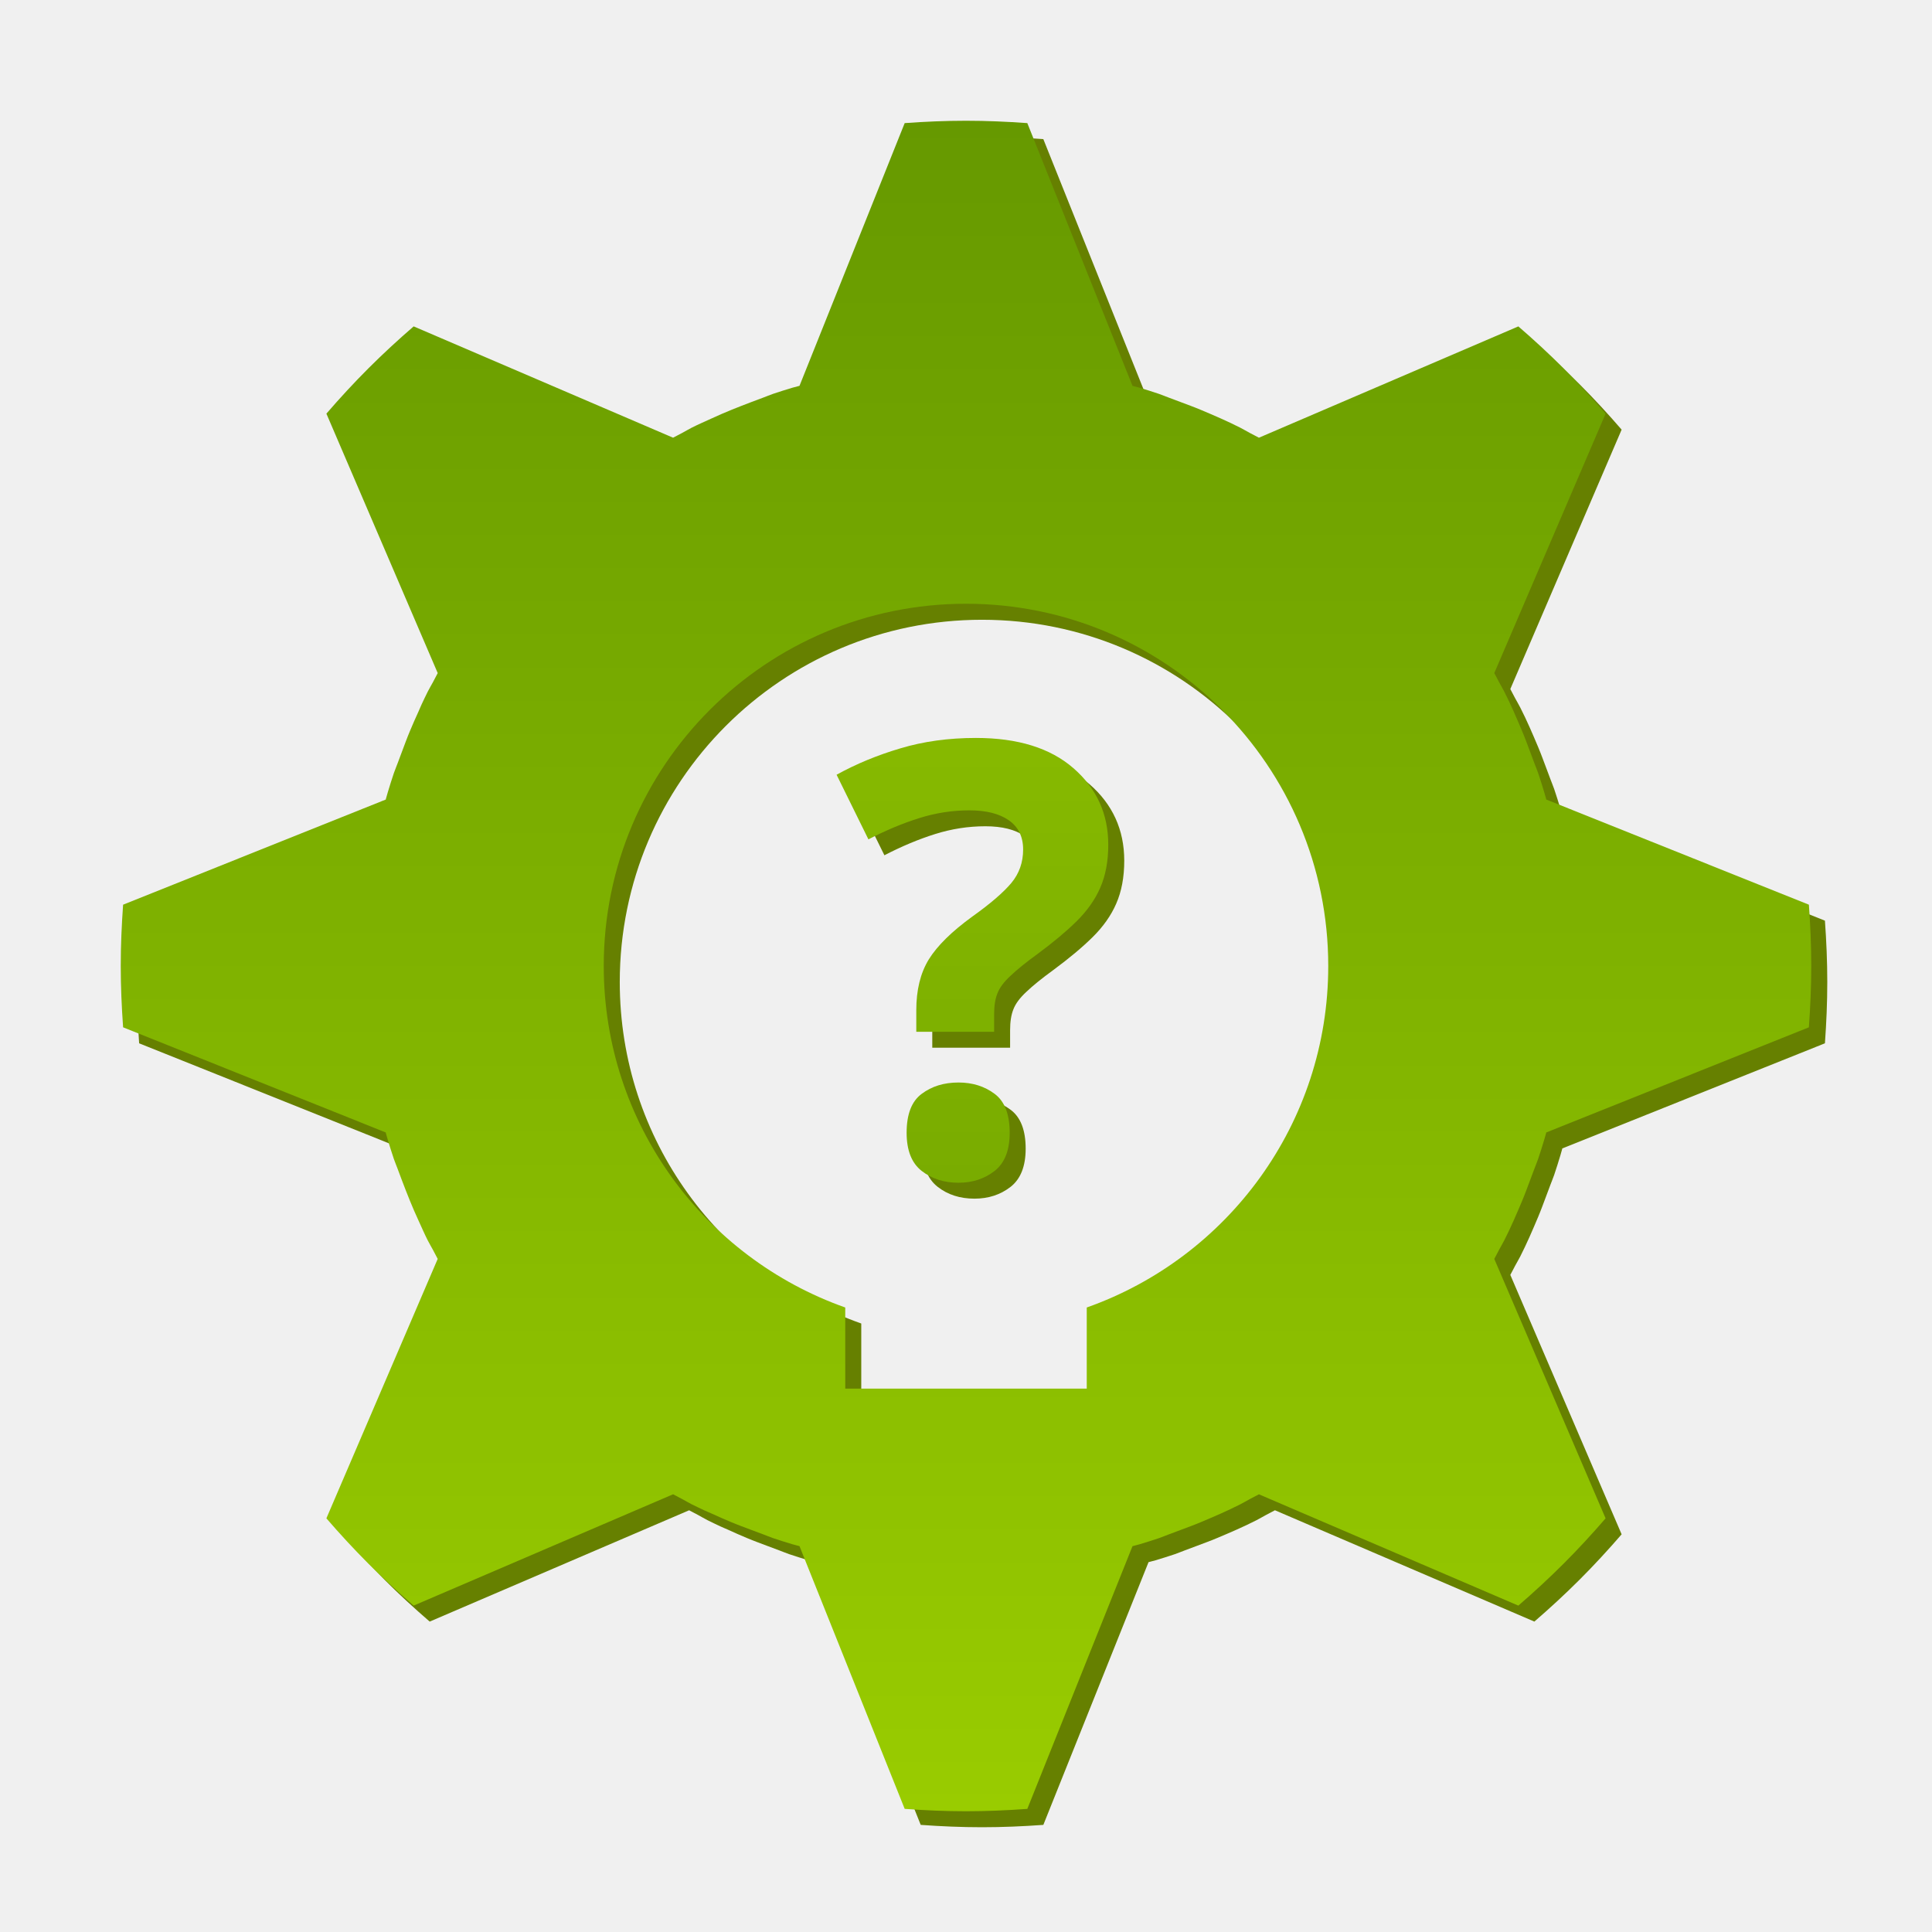
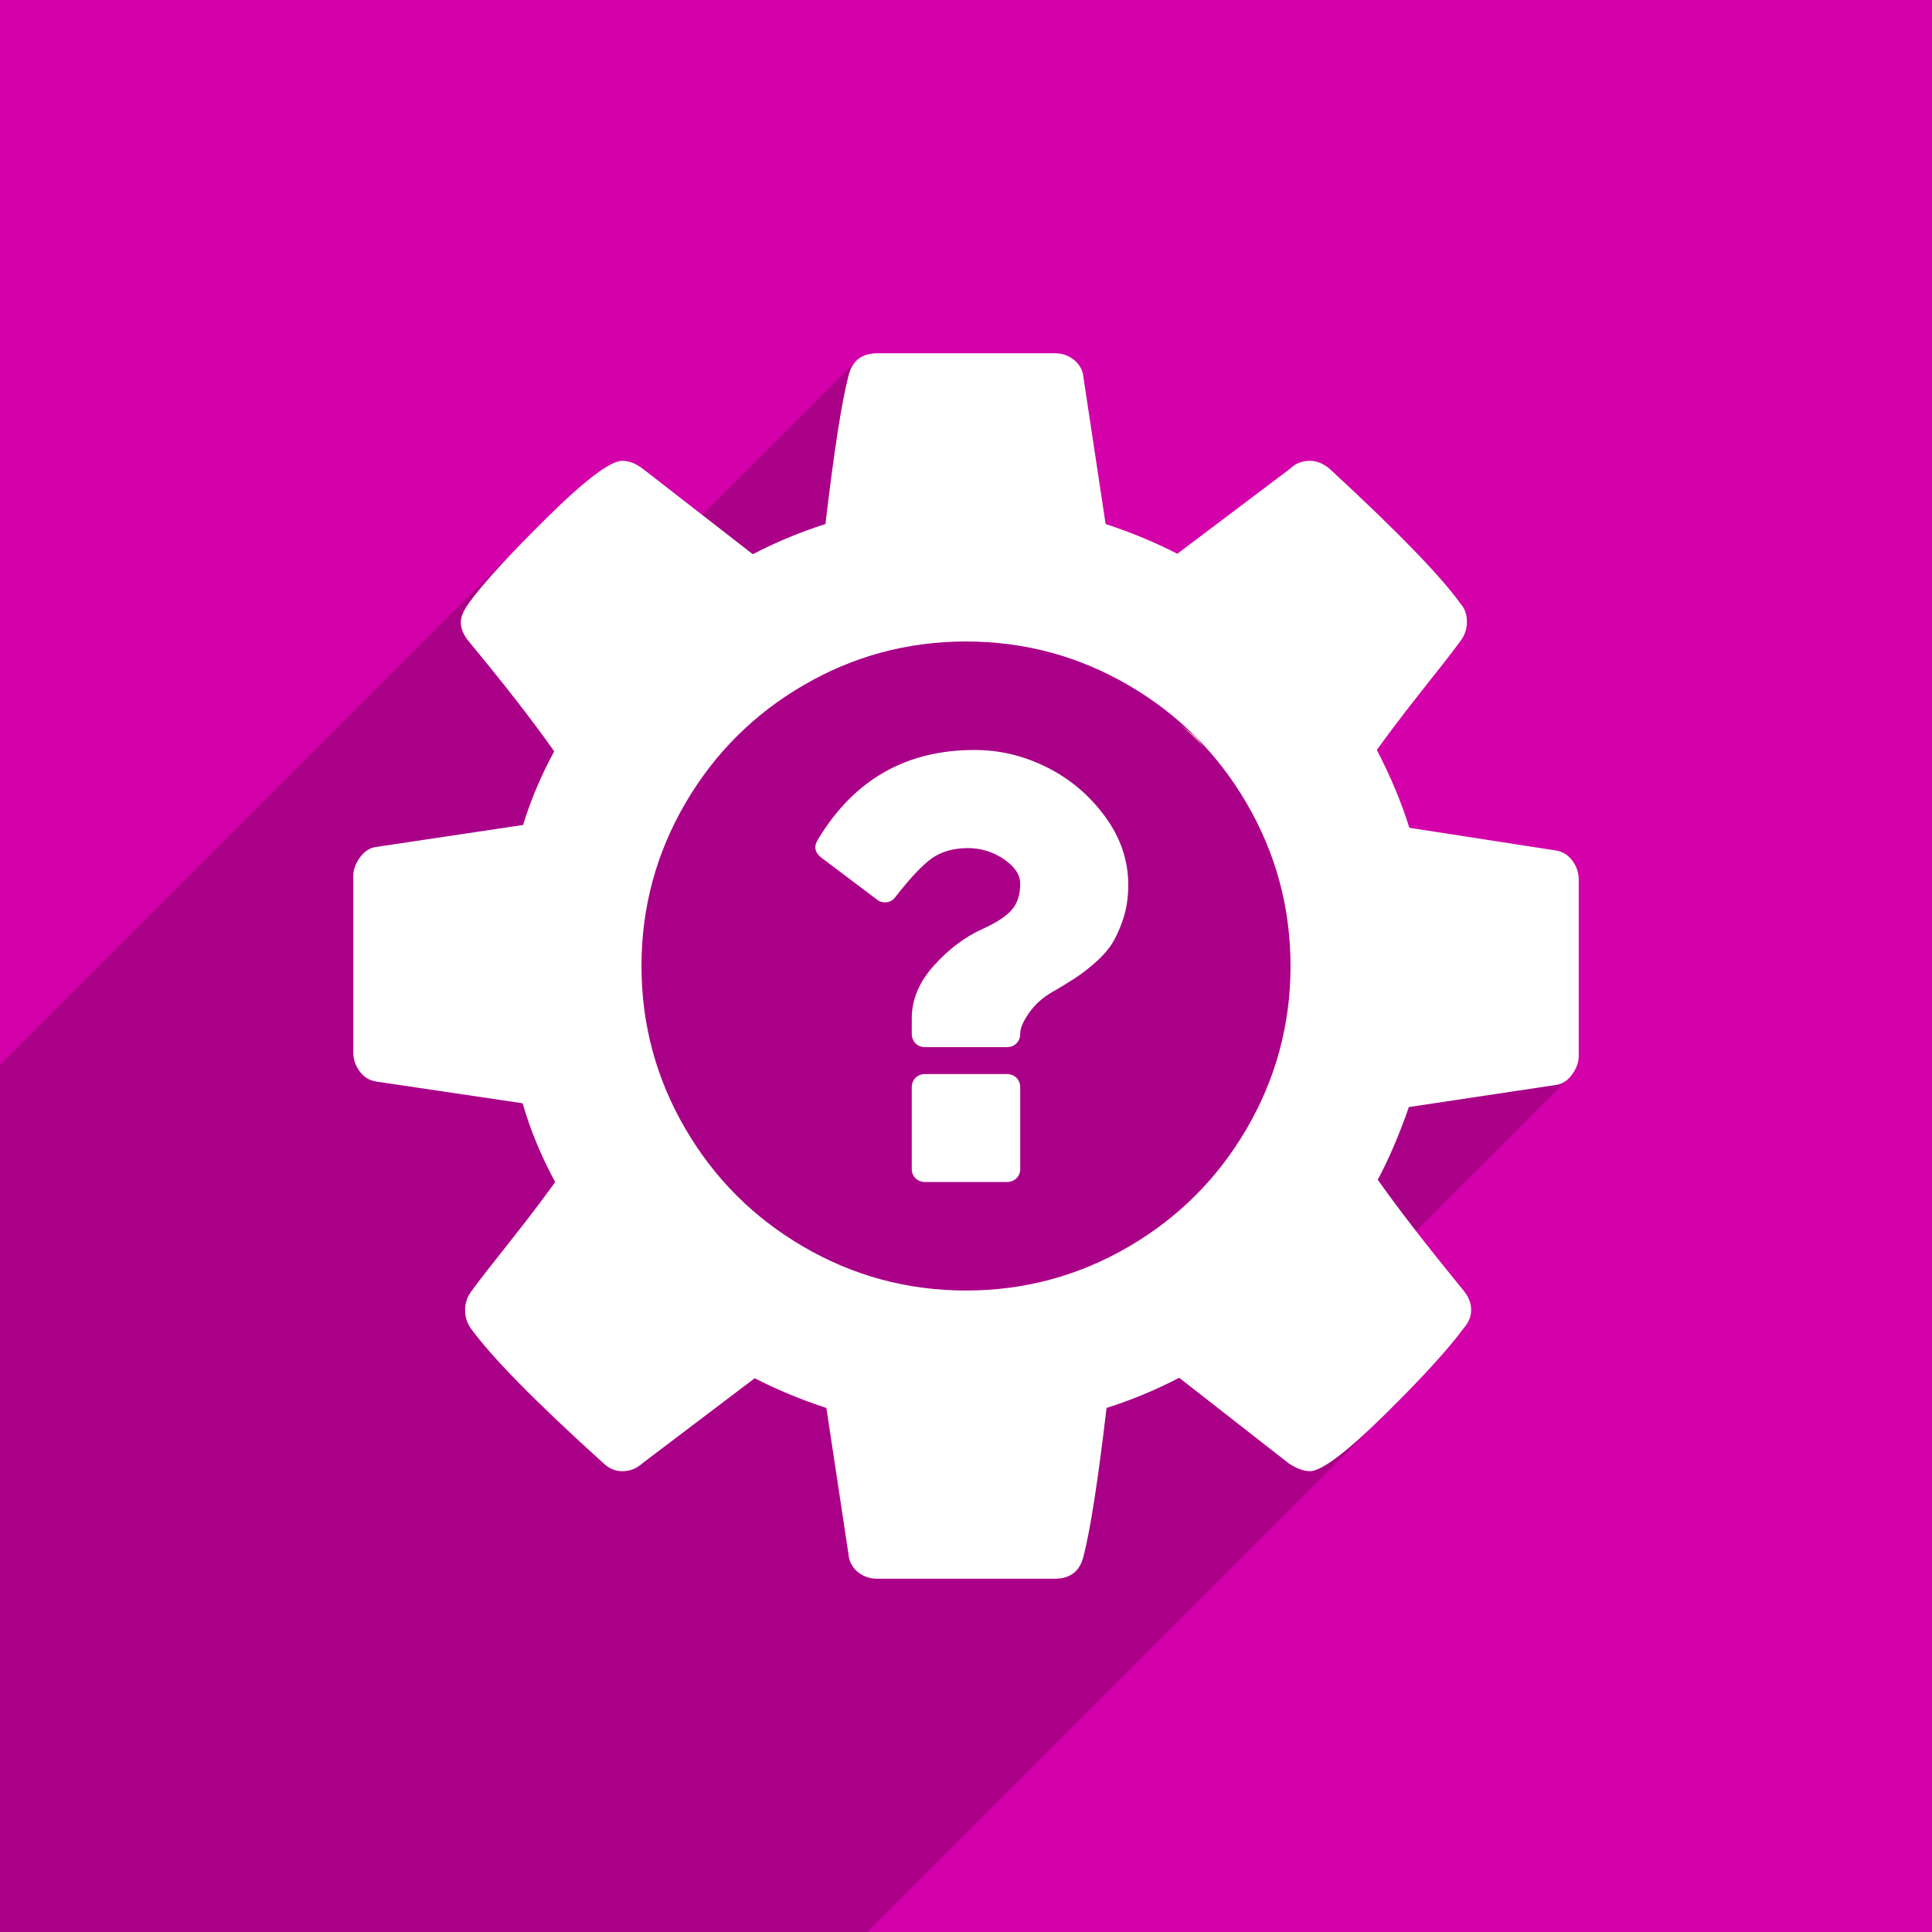
<svg xmlns="http://www.w3.org/2000/svg" xmlns:xlink="http://www.w3.org/1999/xlink" id="svg2" version="1.1" width="128" height="128">
  <defs id="defs6">
+     <linearGradient id="linearGradient3779">
+       <stop style="stop-color:#ff6600;stop-opacity:1;" offset="0" id="stop3781" />
+       <stop style="stop-color:#ffcc00;stop-opacity:1;" offset="1" id="stop3783" />
+     </linearGradient>
    <linearGradient id="linearGradient3798">
      <stop style="stop-color:#99cc00;stop-opacity:1;" offset="0" id="stop3800" />
      <stop style="stop-color:#669900;stop-opacity:1;" offset="1" id="stop3802" />
    </linearGradient>
    <linearGradient xlink:href="#linearGradient3798" id="linearGradient3804" x1="64" y1="124" x2="64" y2="4" gradientUnits="userSpaceOnUse" gradientTransform="translate(-140,0)" />
    <linearGradient xlink:href="#linearGradient3798" id="linearGradient4053" gradientUnits="userSpaceOnUse" x1="64" y1="124" x2="64" y2="4" />
-     <linearGradient xlink:href="#linearGradient3798" id="linearGradient4056" gradientUnits="userSpaceOnUse" x1="64" y1="124" x2="64" y2="4" />
-     <linearGradient xlink:href="#linearGradient3798" id="linearGradient2991" gradientUnits="userSpaceOnUse" x1="64" y1="124" x2="64" y2="4" gradientTransform="translate(-146.25,-29.75)" />
-     <linearGradient xlink:href="#linearGradient3798" id="linearGradient3992" x1="64" y1="120" x2="64" y2="8" gradientUnits="userSpaceOnUse" />
-     <linearGradient xlink:href="#linearGradient3798" id="linearGradient4000" x1="64" y1="8" x2="64" y2="120" gradientUnits="userSpaceOnUse" />
+     <linearGradient xlink:href="#linearGradient3779" id="linearGradient3874" x1="64" y1="136" x2="64" y2="8" gradientUnits="userSpaceOnUse" />
  </defs>
-   <path id="path4002" d="m 65.061,9.061 c -1.37,0 -2.717,0.059 -4.062,0.156 l -6.969,17.406 c -0.157,0.045 -0.312,0.078 -0.469,0.125 -0.431,0.129 -0.856,0.263 -1.281,0.406 -0.221,0.074 -0.436,0.172 -0.656,0.25 -0.253,0.09 -0.499,0.186 -0.75,0.281 -0.892,0.338 -1.785,0.69 -2.656,1.094 -0.45,0.209 -0.903,0.4 -1.344,0.625 -0.213,0.109 -0.414,0.231 -0.625,0.344 -0.197,0.105 -0.399,0.204 -0.594,0.312 l -17.188,-7.375 c -1.034,0.893 -2.034,1.816 -3,2.781 -0.966,0.966 -1.888,1.966 -2.781,3 l 7.375,17.188 c -0.108,0.195 -0.207,0.397 -0.312,0.594 -0.113,0.211 -0.235,0.412 -0.344,0.625 -0.143,0.279 -0.27,0.561 -0.406,0.844 -0.079,0.165 -0.142,0.334 -0.219,0.5 -0.196,0.422 -0.38,0.851 -0.562,1.281 -0.19,0.451 -0.358,0.919 -0.531,1.375 -0.095,0.251 -0.191,0.497 -0.281,0.75 -0.078,0.22 -0.176,0.435 -0.25,0.656 -0.143,0.425 -0.277,0.85 -0.406,1.281 -0.044,0.147 -0.083,0.291 -0.125,0.438 -0.003,0.01 0.003,0.022 0,0.031 l -17.406,6.969 c -0.097,1.345 -0.156,2.692 -0.156,4.062 0,1.37 0.06,2.717 0.156,4.062 l 17.406,6.969 c 0.003,0.01 -0.003,0.022 0,0.031 0.042,0.147 0.081,0.291 0.125,0.438 0.129,0.431 0.263,0.856 0.406,1.281 0.074,0.221 0.172,0.436 0.25,0.656 0.09,0.253 0.186,0.499 0.281,0.75 0.338,0.892 0.69,1.785 1.094,2.656 0.209,0.45 0.4,0.903 0.625,1.344 0.109,0.213 0.231,0.414 0.344,0.625 0.105,0.197 0.204,0.399 0.312,0.594 l -7.375,17.188 c 0.893,1.034 1.816,2.034 2.781,3 0.966,0.966 1.966,1.888 3,2.781 l 17.188,-7.375 c 0.195,0.108 0.397,0.207 0.594,0.313 0.211,0.113 0.412,0.235 0.625,0.344 0.279,0.143 0.561,0.27 0.844,0.406 0.165,0.08 0.334,0.142 0.5,0.219 0.422,0.197 0.851,0.38 1.281,0.562 0.451,0.19 0.919,0.358 1.375,0.531 0.251,0.095 0.497,0.191 0.75,0.281 0.22,0.078 0.435,0.176 0.656,0.25 0.425,0.143 0.85,0.277 1.281,0.406 0.156,0.047 0.312,0.08 0.469,0.125 l 6.969,17.406 c 1.345,0.097 2.692,0.156 4.062,0.156 1.37,0 2.717,-0.059 4.062,-0.156 l 6.969,-17.406 c 0.154,-0.044 0.315,-0.079 0.469,-0.125 0.429,-0.128 0.856,-0.263 1.281,-0.406 0.223,-0.075 0.435,-0.171 0.656,-0.25 0.248,-0.088 0.503,-0.188 0.75,-0.281 0.461,-0.175 0.923,-0.34 1.375,-0.531 0.888,-0.374 1.76,-0.746 2.625,-1.188 0.213,-0.109 0.415,-0.231 0.625,-0.344 0.197,-0.105 0.398,-0.204 0.594,-0.313 l 17.188,7.375 c 1.034,-0.893 2.034,-1.816 3,-2.781 0.966,-0.966 1.888,-1.966 2.781,-3 l -7.375,-17.188 c 0.109,-0.195 0.207,-0.397 0.313,-0.594 0.112,-0.21 0.235,-0.412 0.344,-0.625 0.441,-0.865 0.813,-1.737 1.188,-2.625 0.191,-0.452 0.356,-0.914 0.531,-1.375 0.093,-0.247 0.193,-0.502 0.281,-0.75 0.079,-0.222 0.175,-0.433 0.25,-0.656 0.143,-0.425 0.278,-0.852 0.406,-1.281 0.043,-0.144 0.084,-0.293 0.125,-0.438 0.003,-0.01 -0.003,-0.021 0,-0.031 l 17.406,-6.969 c 0.097,-1.346 0.156,-2.692 0.156,-4.063 0,-1.37 -0.059,-2.717 -0.156,-4.062 l -17.406,-6.969 c -0.003,-0.01 0.003,-0.021 0,-0.031 -0.042,-0.145 -0.082,-0.293 -0.125,-0.438 -0.128,-0.429 -0.263,-0.856 -0.406,-1.281 -0.075,-0.223 -0.171,-0.435 -0.25,-0.656 -0.088,-0.248 -0.188,-0.503 -0.281,-0.75 -0.175,-0.461 -0.34,-0.923 -0.531,-1.375 -0.374,-0.888 -0.746,-1.76 -1.188,-2.625 -0.109,-0.213 -0.231,-0.415 -0.344,-0.625 -0.105,-0.197 -0.204,-0.398 -0.313,-0.594 l 7.375,-17.188 c -0.893,-1.034 -1.816,-2.034 -2.781,-3 -0.966,-0.966 -1.966,-1.888 -3,-2.781 l -17.188,7.375 c -0.195,-0.109 -0.397,-0.207 -0.594,-0.312 -0.21,-0.112 -0.412,-0.235 -0.625,-0.344 -0.865,-0.441 -1.737,-0.813 -2.625,-1.188 -0.452,-0.191 -0.914,-0.356 -1.375,-0.531 -0.247,-0.093 -0.502,-0.193 -0.75,-0.281 -0.222,-0.079 -0.433,-0.175 -0.656,-0.25 -0.425,-0.143 -0.852,-0.278 -1.281,-0.406 -0.154,-0.046 -0.314,-0.081 -0.469,-0.125 L 69.123,9.217 c -1.345,-0.097 -2.692,-0.156 -4.062,-0.156 z m 0,32 c 13.255,0 24,10.745 24,24 0,10.449 -6.68,19.329 -16,22.625 l 0,5.375 -16,0 0,-5.375 c -9.32,-3.296 -16,-12.176 -16,-22.625 0,-13.255 10.745,-24 24,-24 z" style="fill:#668000;fill-opacity:1;stroke:none" />
-   <path style="fill:url(#linearGradient3992);fill-opacity:1;stroke:none" d="M 64,8 C 62.63,8 61.283,8.059 59.938,8.156 L 52.969,25.562 c -0.157,0.045 -0.312,0.078 -0.469,0.125 -0.431,0.129 -0.856,0.263 -1.281,0.406 -0.221,0.074 -0.436,0.172 -0.656,0.25 -0.253,0.09 -0.499,0.186 -0.75,0.281 -0.892,0.338 -1.785,0.69 -2.656,1.094 -0.45,0.209 -0.903,0.4 -1.344,0.625 -0.213,0.109 -0.414,0.231 -0.625,0.344 -0.197,0.105 -0.399,0.204 -0.594,0.312 l -17.188,-7.375 c -1.034,0.893 -2.034,1.816 -3,2.781 -0.966,0.966 -1.888,1.966 -2.781,3 L 29,44.594 c -0.108,0.195 -0.207,0.397 -0.312,0.594 -0.113,0.211 -0.235,0.412 -0.344,0.625 -0.143,0.279 -0.27,0.561 -0.406,0.844 -0.079,0.165 -0.142,0.334 -0.219,0.5 -0.196,0.422 -0.38,0.851 -0.562,1.281 -0.19,0.451 -0.358,0.919 -0.531,1.375 -0.095,0.251 -0.191,0.497 -0.281,0.75 -0.078,0.22 -0.176,0.435 -0.25,0.656 -0.143,0.425 -0.277,0.85 -0.406,1.281 -0.044,0.147 -0.083,0.291 -0.125,0.438 -0.003,0.01 0.003,0.022 0,0.031 L 8.156,59.938 C 8.06,61.283 8,62.63 8,64 c 0,1.37 0.06,2.717 0.156,4.062 l 17.406,6.969 c 0.003,0.01 -0.003,0.022 0,0.031 0.042,0.147 0.081,0.291 0.125,0.438 0.129,0.431 0.263,0.856 0.406,1.281 0.074,0.221 0.172,0.436 0.25,0.656 0.09,0.253 0.186,0.499 0.281,0.75 0.338,0.892 0.69,1.785 1.094,2.656 0.209,0.45 0.4,0.903 0.625,1.344 0.109,0.213 0.231,0.414 0.344,0.625 0.105,0.197 0.204,0.399 0.312,0.594 l -7.375,17.188 c 0.893,1.034 1.816,2.034 2.781,3 0.966,0.966 1.966,1.888 3,2.781 L 44.594,99 c 0.195,0.108 0.397,0.207 0.594,0.312 0.211,0.113 0.412,0.235 0.625,0.344 0.279,0.143 0.561,0.27 0.844,0.406 0.165,0.08 0.334,0.142 0.5,0.219 0.422,0.197 0.851,0.38 1.281,0.562 0.451,0.19 0.919,0.358 1.375,0.531 0.251,0.095 0.497,0.191 0.75,0.281 0.22,0.078 0.435,0.176 0.656,0.25 0.425,0.143 0.85,0.277 1.281,0.406 0.156,0.047 0.312,0.08 0.469,0.125 l 6.969,17.406 C 61.283,119.94 62.63,120 64,120 c 1.37,0 2.717,-0.059 4.062,-0.156 l 6.969,-17.406 c 0.154,-0.044 0.315,-0.079 0.469,-0.125 0.429,-0.128 0.856,-0.263 1.281,-0.406 0.223,-0.075 0.435,-0.171 0.656,-0.25 0.248,-0.088 0.503,-0.188 0.75,-0.281 0.461,-0.175 0.923,-0.34 1.375,-0.531 0.888,-0.374 1.76,-0.746 2.625,-1.188 0.213,-0.109 0.415,-0.231 0.625,-0.344 0.197,-0.105 0.398,-0.204 0.594,-0.312 l 17.188,7.375 c 1.034,-0.893 2.034,-1.816 3,-2.781 0.966,-0.966 1.888,-1.966 2.781,-3 L 99,83.406 c 0.109,-0.195 0.207,-0.397 0.312,-0.594 0.112,-0.21 0.235,-0.412 0.344,-0.625 0.441,-0.865 0.813,-1.737 1.188,-2.625 0.191,-0.452 0.356,-0.914 0.531,-1.375 0.093,-0.247 0.193,-0.502 0.281,-0.75 0.079,-0.222 0.175,-0.433 0.25,-0.656 0.143,-0.425 0.278,-0.852 0.406,-1.281 0.043,-0.144 0.084,-0.293 0.125,-0.438 0.003,-0.01 -0.003,-0.021 0,-0.031 l 17.406,-6.969 C 119.94,66.717 120,65.37 120,64 c 0,-1.37 -0.059,-2.717 -0.156,-4.062 L 102.438,52.969 c -0.003,-0.01 0.003,-0.021 0,-0.031 -0.042,-0.145 -0.082,-0.293 -0.125,-0.438 -0.128,-0.429 -0.263,-0.856 -0.406,-1.281 -0.075,-0.223 -0.171,-0.435 -0.25,-0.656 -0.088,-0.248 -0.188,-0.503 -0.281,-0.75 -0.175,-0.461 -0.34,-0.923 -0.531,-1.375 -0.374,-0.888 -0.746,-1.76 -1.188,-2.625 -0.109,-0.213 -0.231,-0.415 -0.344,-0.625 C 99.207,44.991 99.109,44.789 99,44.594 l 7.375,-17.188 c -0.893,-1.034 -1.816,-2.034 -2.781,-3 -0.966,-0.966 -1.966,-1.888 -3,-2.781 L 83.406,29 c -0.195,-0.109 -0.397,-0.207 -0.594,-0.312 -0.21,-0.112 -0.412,-0.235 -0.625,-0.344 -0.865,-0.441 -1.737,-0.813 -2.625,-1.188 -0.452,-0.191 -0.914,-0.356 -1.375,-0.531 -0.247,-0.093 -0.502,-0.193 -0.75,-0.281 -0.222,-0.079 -0.433,-0.175 -0.656,-0.25 C 76.356,25.951 75.929,25.816 75.5,25.688 75.346,25.642 75.186,25.607 75.031,25.562 L 68.062,8.156 C 66.717,8.06 65.37,8 64,8 z m 0,32 c 13.255,0 24,10.745 24,24 0,10.449 -6.68,19.329 -16,22.625 L 72,92 56,92 56,86.625 C 46.68,83.329 40,74.449 40,64 40,50.745 50.745,40 64,40 z" id="path3069" />
-   <text id="text4004" y="78.901" x="56.361" style="font-size:40px;font-style:normal;font-variant:normal;font-weight:bold;font-stretch:normal;text-align:start;line-height:125%;letter-spacing:0px;word-spacing:0px;writing-mode:lr-tb;text-anchor:start;fill:#668000;fill-opacity:1;stroke:none;font-family:Titillium Web;-inkscape-font-specification:Titillium Web Bold" xml:space="preserve">
-     <tspan style="fill:#668000;fill-opacity:1" y="78.901" x="56.361" id="tspan4006">?</tspan>
+   <rect style="fill:#d400aa;fill-opacity:1;stroke:none" id="rect3858" width="128" height="128" x="-128" y="0" transform="matrix(0,-1,1,0,0,0)" />
+   <text xml:space="preserve" style="font-size:40px;font-style:normal;font-weight:normal;line-height:125%;letter-spacing:0px;word-spacing:0px;fill:#000000;fill-opacity:1;stroke:none;font-family:Sans" x="-184.201" y="6.024" id="text2995">
+     <tspan id="tspan2997" x="-184.201" y="6.024" />
  </text>
-   <text xml:space="preserve" style="font-size:40px;font-style:normal;font-variant:normal;font-weight:bold;font-stretch:normal;text-align:start;line-height:125%;letter-spacing:0px;word-spacing:0px;writing-mode:lr-tb;text-anchor:start;fill:url(#linearGradient4000);fill-opacity:1;stroke:none;font-family:Titillium Web;-inkscape-font-specification:Titillium Web Bold" x="55.3" y="77.84" id="text3982">
-     <tspan id="tspan3984" x="55.3" y="77.84" style="fill-opacity:1;fill:url(#linearGradient4000)">?</tspan>
-   </text>
+   <path id="path3108" d="M 0,70.548 0,128 57.452,128 92.719,92.733 87.681,87.695 103.878,71.498 82.93,50.55 83.129,50.351 56.701,23.923 40.305,40.319 35.267,35.281 0,70.548 z" style="fill:#aa0088;fill-opacity:1;stroke:none" />
+   <path style="fill:#ffffff" d="m 58.125,23.406 c -1.022,0 -1.66,0.482 -1.906,1.469 -0.458,1.762 -0.967,5.051 -1.531,9.844 -1.656,0.529 -3.262,1.19 -4.812,2 L 42.594,31.062 c -0.458,-0.352 -0.917,-0.531 -1.375,-0.531 -0.775,0 -2.445,1.262 -5,3.781 -2.555,2.519 -4.271,4.419 -5.188,5.688 -0.317,0.458 -0.5,0.866 -0.5,1.219 0,0.423 0.179,0.858 0.531,1.281 2.361,2.854 4.247,5.273 5.656,7.281 -0.881,1.621 -1.569,3.254 -2.062,4.875 l -9.812,1.469 c -0.388,0.07 -0.718,0.3 -1,0.688 -0.282,0.388 -0.438,0.796 -0.438,1.219 l 0,11.719 c 0,0.458 0.156,0.88 0.438,1.25 0.282,0.37 0.636,0.586 1.094,0.656 l 9.688,1.438 c 0.493,1.727 1.205,3.457 2.156,5.219 -0.634,0.881 -1.575,2.147 -2.844,3.75 -1.269,1.603 -2.19,2.76 -2.719,3.5 -0.282,0.388 -0.406,0.796 -0.406,1.219 0,0.458 0.128,0.866 0.375,1.219 1.374,1.903 4.279,4.858 8.719,8.875 0.388,0.388 0.819,0.594 1.312,0.594 0.529,0 0.96,-0.183 1.312,-0.5 L 50,91.312 c 1.445,0.74 3.023,1.405 4.75,1.969 L 56.219,103 c 0.035,0.458 0.255,0.857 0.625,1.156 0.37,0.3 0.788,0.438 1.281,0.438 l 11.75,0 c 1.022,0 1.66,-0.482 1.906,-1.469 0.458,-1.762 0.967,-5.051 1.531,-9.844 1.656,-0.529 3.262,-1.19 4.812,-2 l 7.281,5.688 c 0.493,0.317 0.952,0.5 1.375,0.5 0.775,0 2.432,-1.248 4.969,-3.75 2.537,-2.502 4.267,-4.415 5.219,-5.719 0.317,-0.352 0.5,-0.761 0.5,-1.219 0,-0.458 -0.179,-0.89 -0.531,-1.312 -2.537,-3.101 -4.423,-5.551 -5.656,-7.312 0.705,-1.304 1.393,-2.91 2.062,-4.812 L 103.125,71.875 c 0.423,-0.07 0.749,-0.3 1.031,-0.688 0.282,-0.388 0.438,-0.796 0.438,-1.219 l 0,-11.719 c 0,-0.458 -0.156,-0.88 -0.438,-1.25 -0.282,-0.37 -0.636,-0.586 -1.094,-0.656 l -9.688,-1.5 c -0.529,-1.691 -1.24,-3.394 -2.156,-5.156 0.634,-0.881 1.575,-2.147 2.844,-3.75 1.269,-1.603 2.19,-2.76 2.719,-3.5 0.282,-0.388 0.406,-0.796 0.406,-1.219 0,-0.493 -0.128,-0.874 -0.375,-1.156 -1.269,-1.797 -4.173,-4.807 -8.719,-9 -0.423,-0.352 -0.854,-0.531 -1.312,-0.531 -0.529,0 -0.964,0.183 -1.281,0.5 L 78,36.688 C 76.555,35.948 74.977,35.283 73.25,34.719 L 71.781,25 c -0.035,-0.458 -0.255,-0.857 -0.625,-1.156 -0.37,-0.3 -0.788,-0.438 -1.281,-0.438 l -11.75,0 z M 64,42.5 c 3.898,0 7.489,0.985 10.781,2.906 3.292,1.921 5.891,4.521 7.812,7.812 C 84.515,56.511 85.5,60.102 85.5,64 c 0,3.898 -0.985,7.489 -2.906,10.781 -1.921,3.292 -4.521,5.891 -7.812,7.812 C 71.489,84.515 67.898,85.5 64,85.5 60.102,85.5 56.511,84.515 53.219,82.594 49.927,80.673 47.327,78.073 45.406,74.781 43.485,71.489 42.5,67.898 42.5,64 c 0,-3.898 0.985,-7.489 2.906,-10.781 1.921,-3.292 4.521,-5.891 7.812,-7.812 C 56.511,43.485 60.102,42.5 64,42.5 z m 0.562,7.188 c -4.532,0 -7.988,1.965 -10.375,5.938 -0.28,0.448 -0.21,0.852 0.219,1.188 l 3.688,2.781 c 0.131,0.112 0.307,0.188 0.531,0.188 0.298,0 0.52,-0.12 0.688,-0.344 0.988,-1.268 1.791,-2.115 2.406,-2.562 0.634,-0.448 1.436,-0.688 2.406,-0.688 0.895,0 1.707,0.265 2.406,0.75 0.699,0.485 1.062,1.01 1.062,1.625 0,0.709 -0.189,1.29 -0.562,1.719 -0.373,0.429 -1.011,0.84 -1.906,1.25 -1.175,0.522 -2.271,1.346 -3.25,2.438 -0.979,1.091 -1.469,2.25 -1.469,3.5 l 0,1 c 0,0.261 0.082,0.488 0.25,0.656 0.168,0.168 0.395,0.25 0.656,0.25 l 5.375,0 c 0.261,0 0.488,-0.082 0.656,-0.25 0.168,-0.168 0.25,-0.395 0.25,-0.656 0,-0.354 0.193,-0.806 0.594,-1.375 0.401,-0.569 0.916,-1.021 1.531,-1.375 0.597,-0.336 1.027,-0.617 1.344,-0.812 0.317,-0.196 0.772,-0.512 1.312,-0.969 0.541,-0.457 0.961,-0.905 1.25,-1.344 0.289,-0.438 0.548,-0.997 0.781,-1.688 C 74.639,60.216 74.75,59.446 74.75,58.625 c 0,-1.641 -0.527,-3.164 -1.562,-4.562 -1.035,-1.399 -2.327,-2.485 -3.875,-3.25 -1.548,-0.765 -3.127,-1.125 -4.75,-1.125 z m -3.25,21.469 c -0.261,0 -0.488,0.082 -0.656,0.25 -0.168,0.168 -0.25,0.395 -0.25,0.656 l 0,5.375 c 0,0.261 0.082,0.457 0.25,0.625 0.168,0.168 0.395,0.25 0.656,0.25 l 5.375,0 c 0.261,0 0.488,-0.082 0.656,-0.25 0.168,-0.168 0.25,-0.364 0.25,-0.625 l 0,-5.375 c 0,-0.261 -0.082,-0.488 -0.25,-0.656 -0.168,-0.168 -0.395,-0.25 -0.656,-0.25 l -5.375,0 z" id="path3058" />
+   <path style="fill:#ffaaaa" d="M -38.125 52.281 C -37.595 53.129 -37.081 54.007 -36.688 54.938 C -36.954 54.372 -37.086 53.767 -37.406 53.219 C -37.61 52.87 -37.906 52.615 -38.125 52.281 z " id="path3073" />
+   <path style="fill:#ffaaaa" d="m 78.125,47.938 c 0.371,0.318 0.779,0.592 1.125,0.938 0.199,0.199 0.341,0.448 0.531,0.656 C 79.263,48.965 78.702,48.444 78.125,47.938 z" id="path3071" />
</svg>
